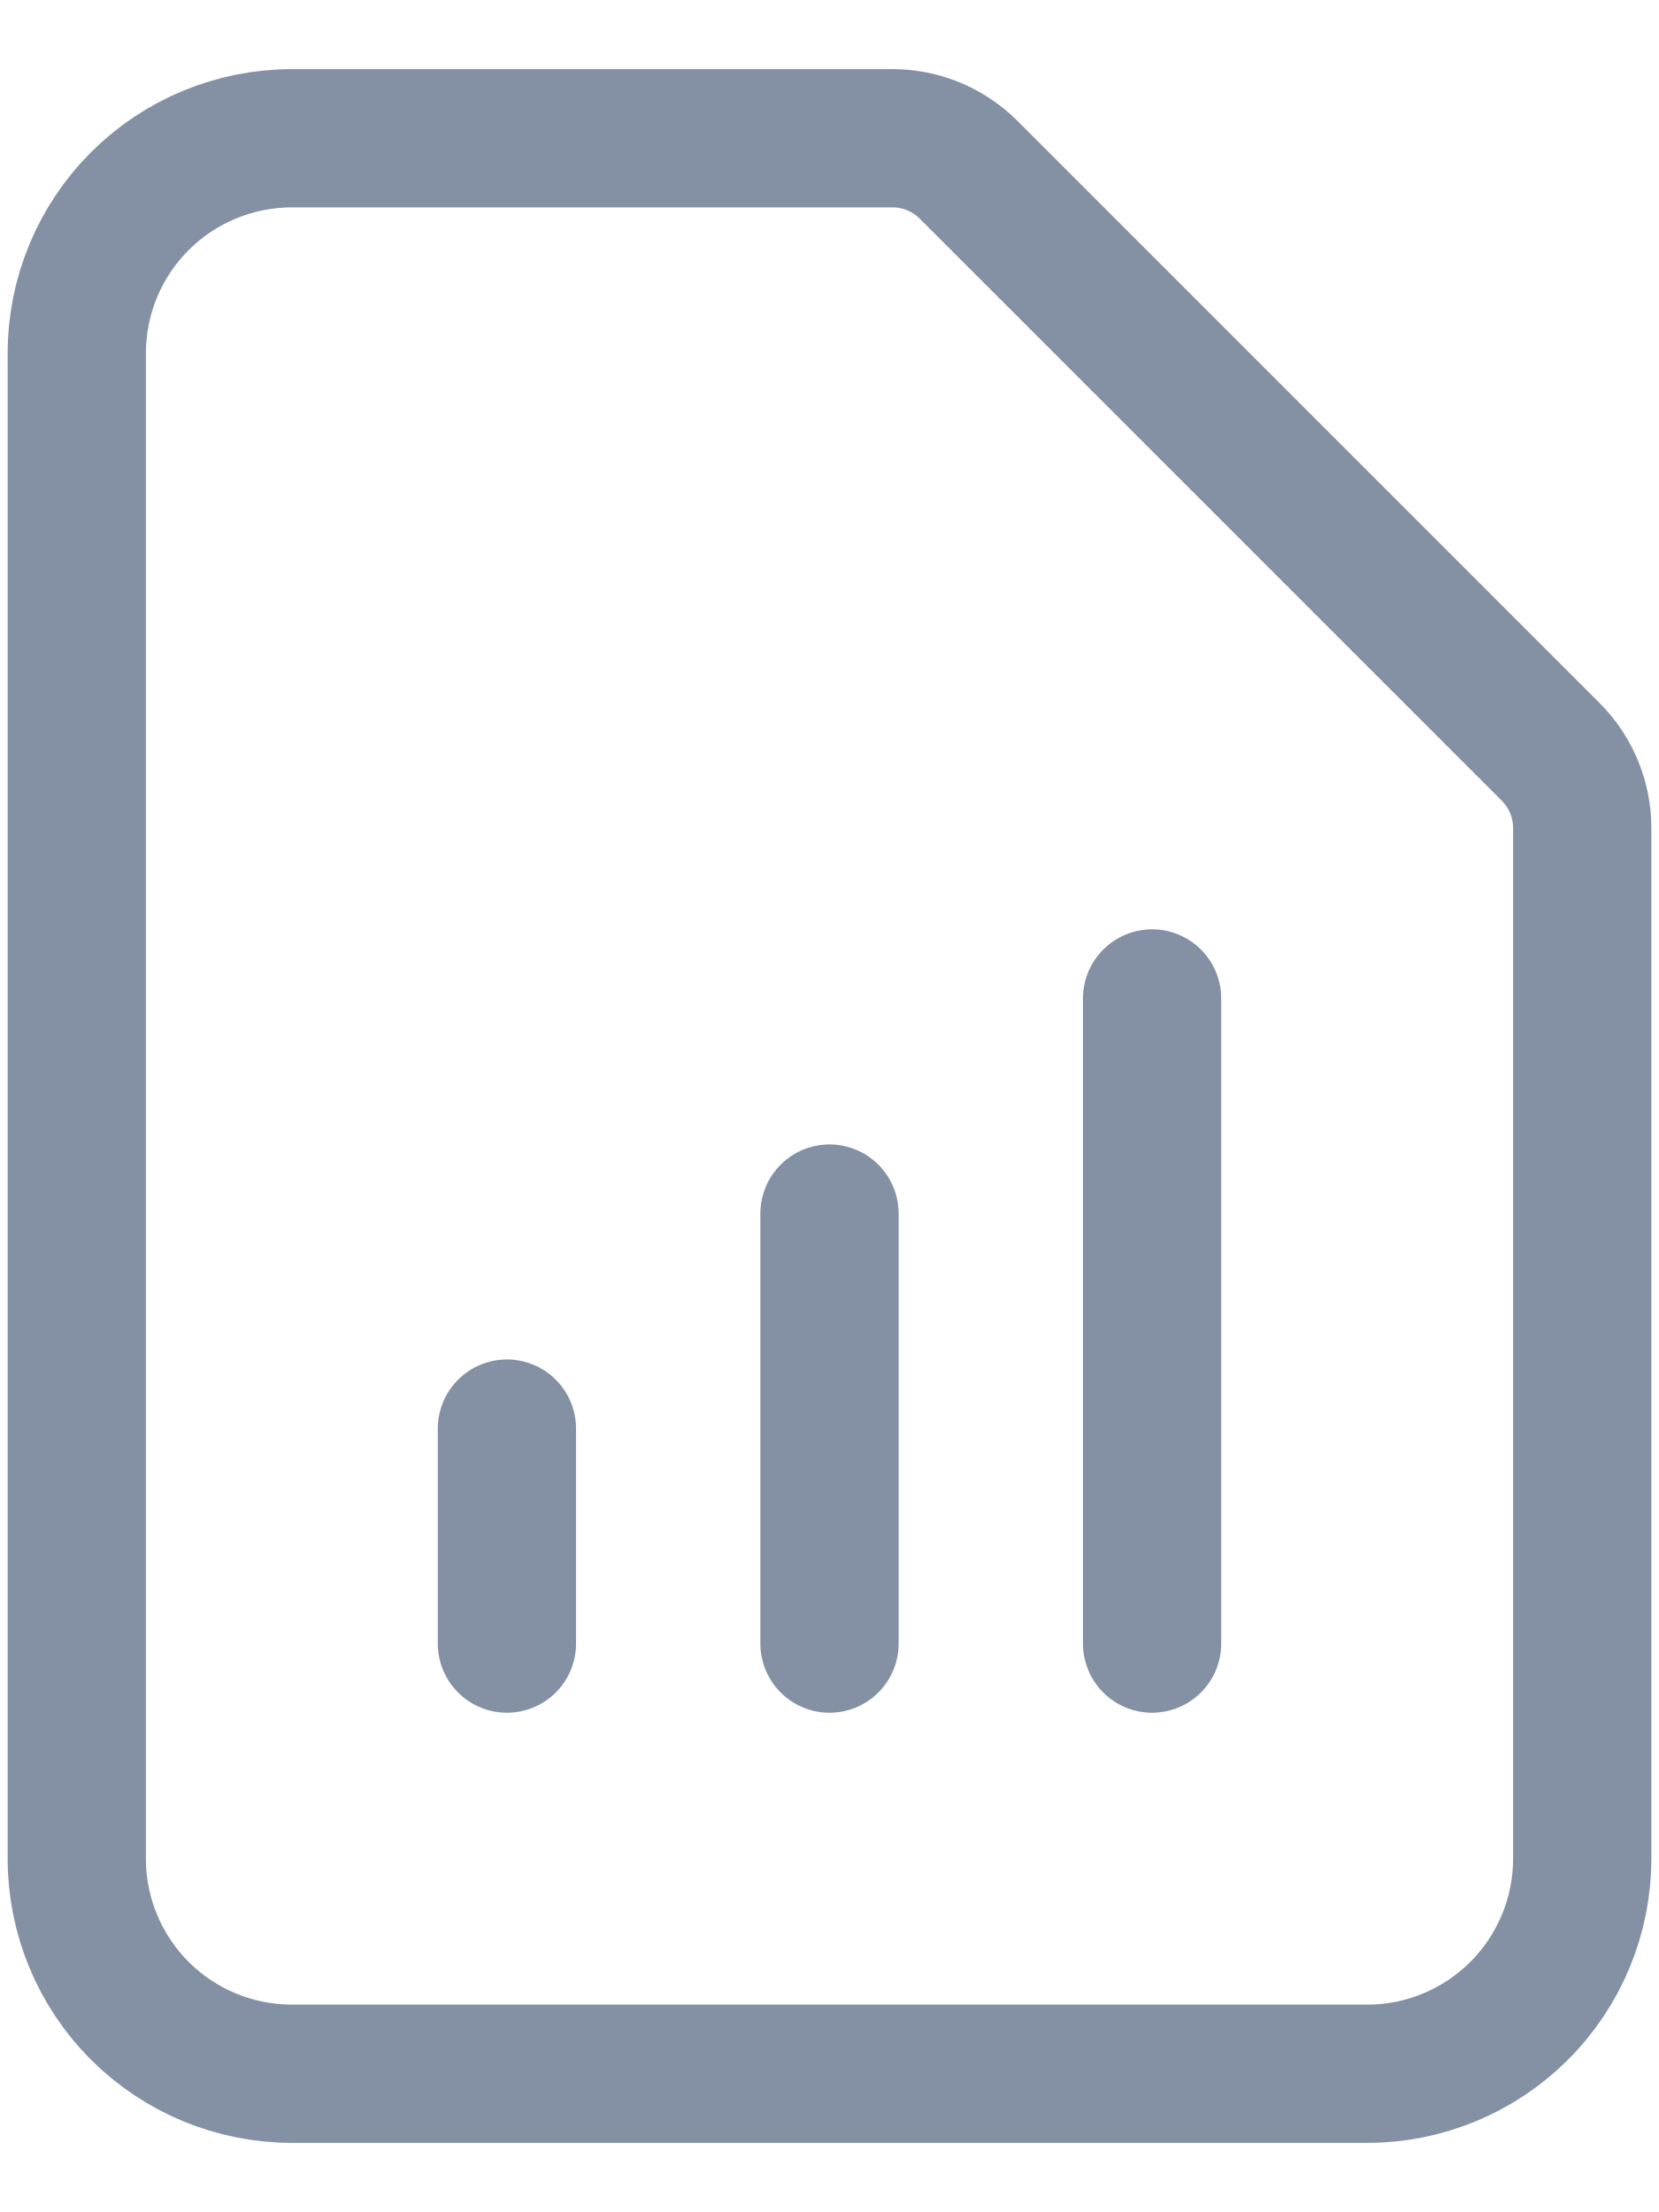
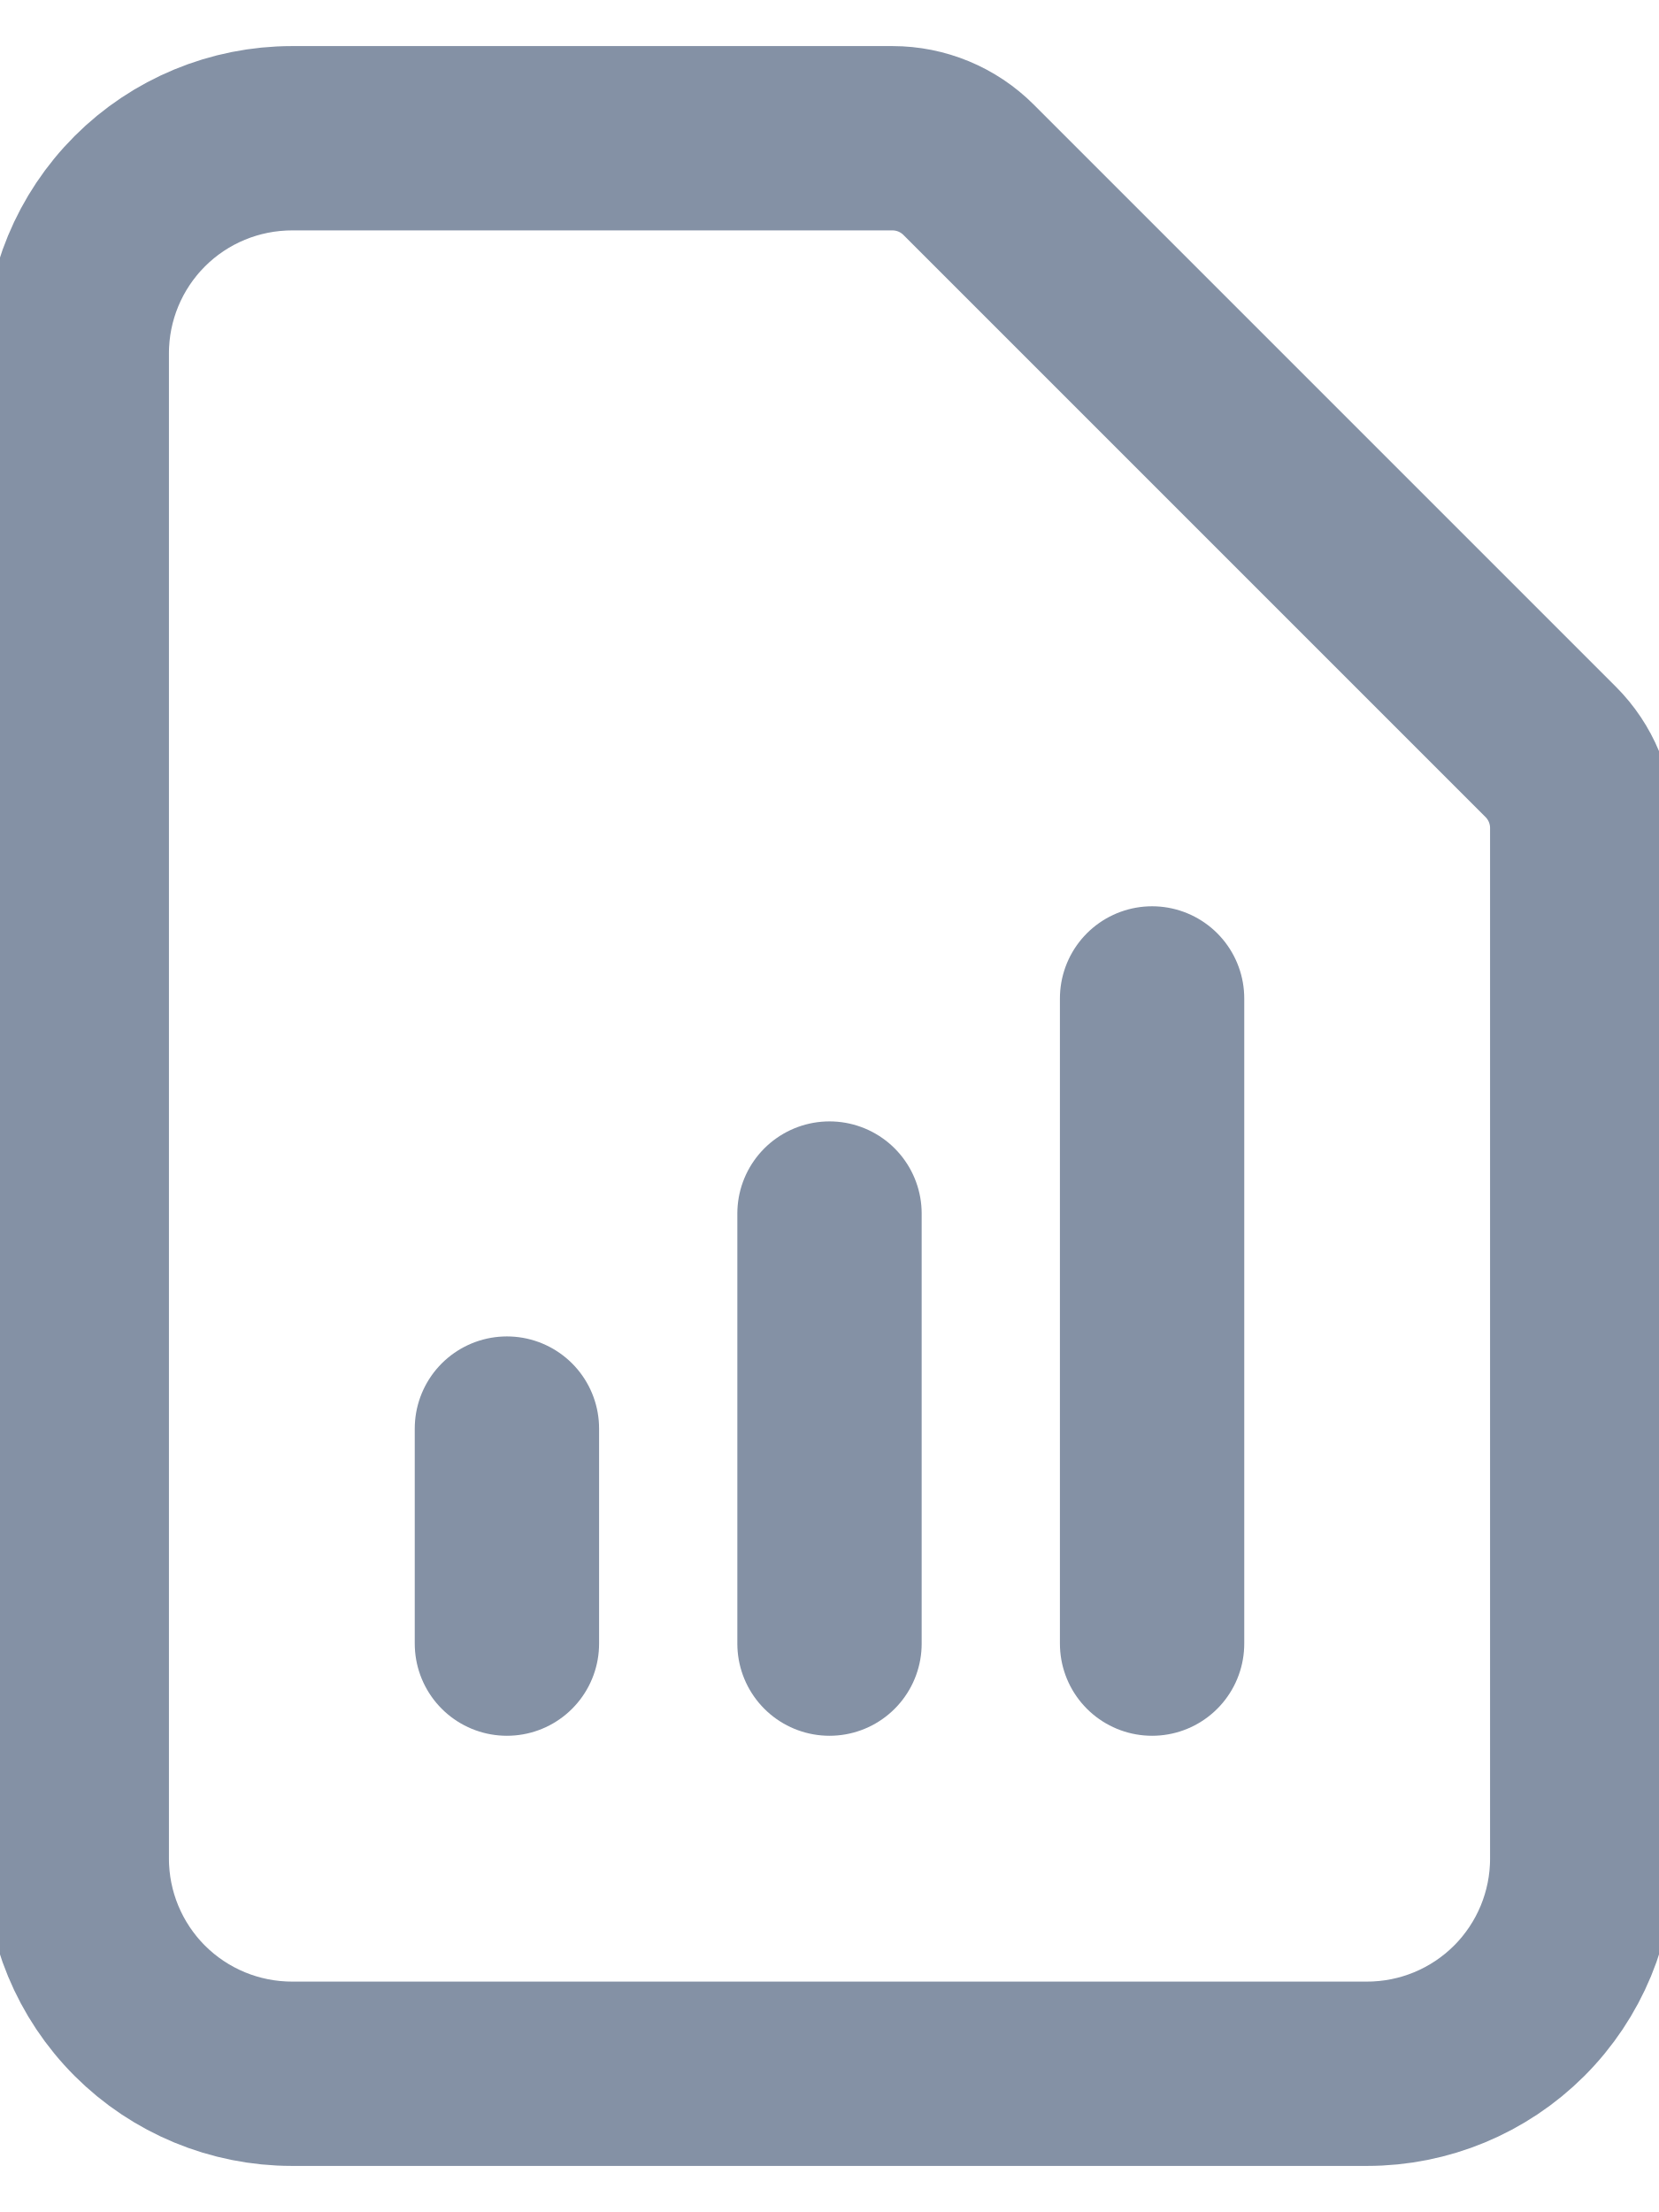
<svg xmlns="http://www.w3.org/2000/svg" width="18" height="24" viewBox="0 0 18 24" fill="none">
-   <path d="M5.5 17.833V15.5M9 17.833V13.167M12.5 17.833V10.833M14.834 22.5H3.167C2.548 22.5 1.954 22.254 1.517 21.817C1.079 21.379 0.833 20.785 0.833 20.167V3.833C0.833 3.214 1.079 2.621 1.517 2.183C1.954 1.746 2.548 1.5 3.167 1.5H9.684C9.993 1.5 10.29 1.623 10.509 1.842L16.825 8.158C17.044 8.377 17.167 8.674 17.167 8.983V20.167C17.167 20.785 16.921 21.379 16.483 21.817C16.046 22.254 15.452 22.5 14.834 22.5Z" stroke="#8491A5" stroke-width="1.5" stroke-linecap="round" stroke-linejoin="round" />
+   <path d="M5.5 17.833V15.5M9 17.833V13.167M12.5 17.833V10.833M14.834 22.5H3.167C2.548 22.5 1.954 22.254 1.517 21.817C1.079 21.379 0.833 20.785 0.833 20.167V3.833C0.833 3.214 1.079 2.621 1.517 2.183C1.954 1.746 2.548 1.5 3.167 1.5H9.684C9.993 1.5 10.29 1.623 10.509 1.842L16.825 8.158C17.044 8.377 17.167 8.674 17.167 8.983V20.167C17.167 20.785 16.921 21.379 16.483 21.817C16.046 22.254 15.452 22.5 14.834 22.5Z" stroke="#8491A5" stroke-width="2" stroke-linecap="round" stroke-linejoin="round" />
</svg>
